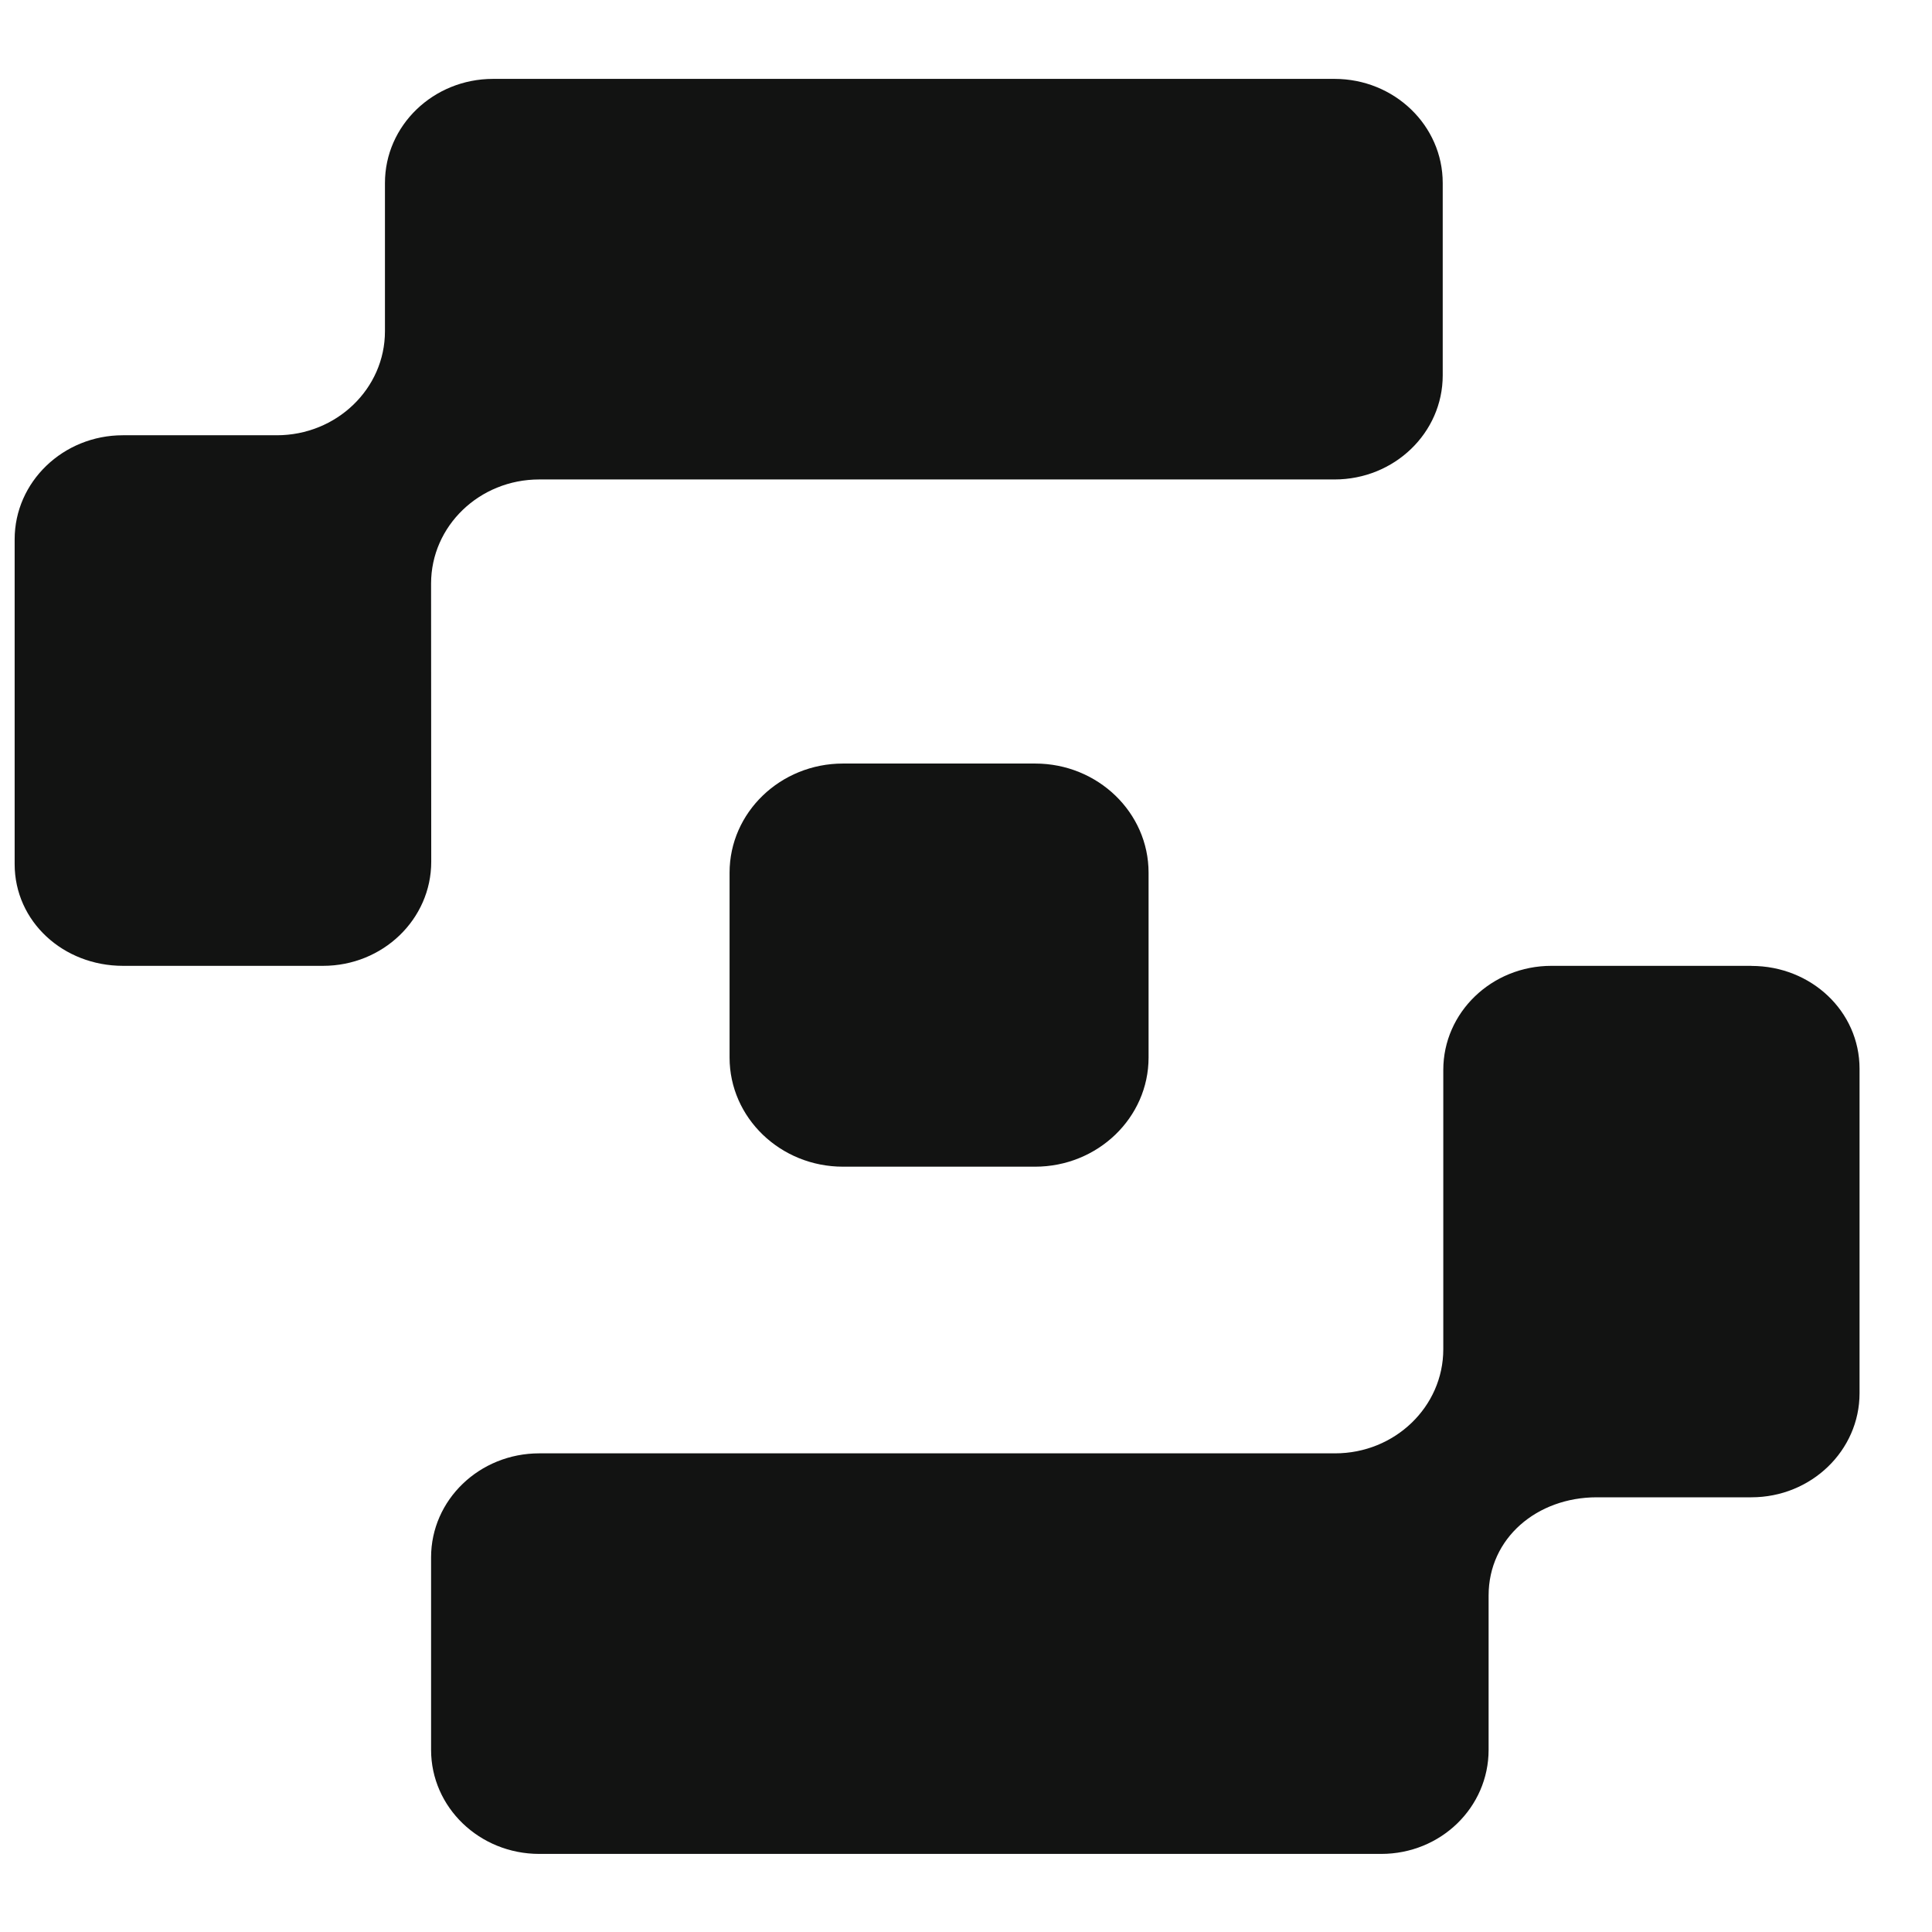
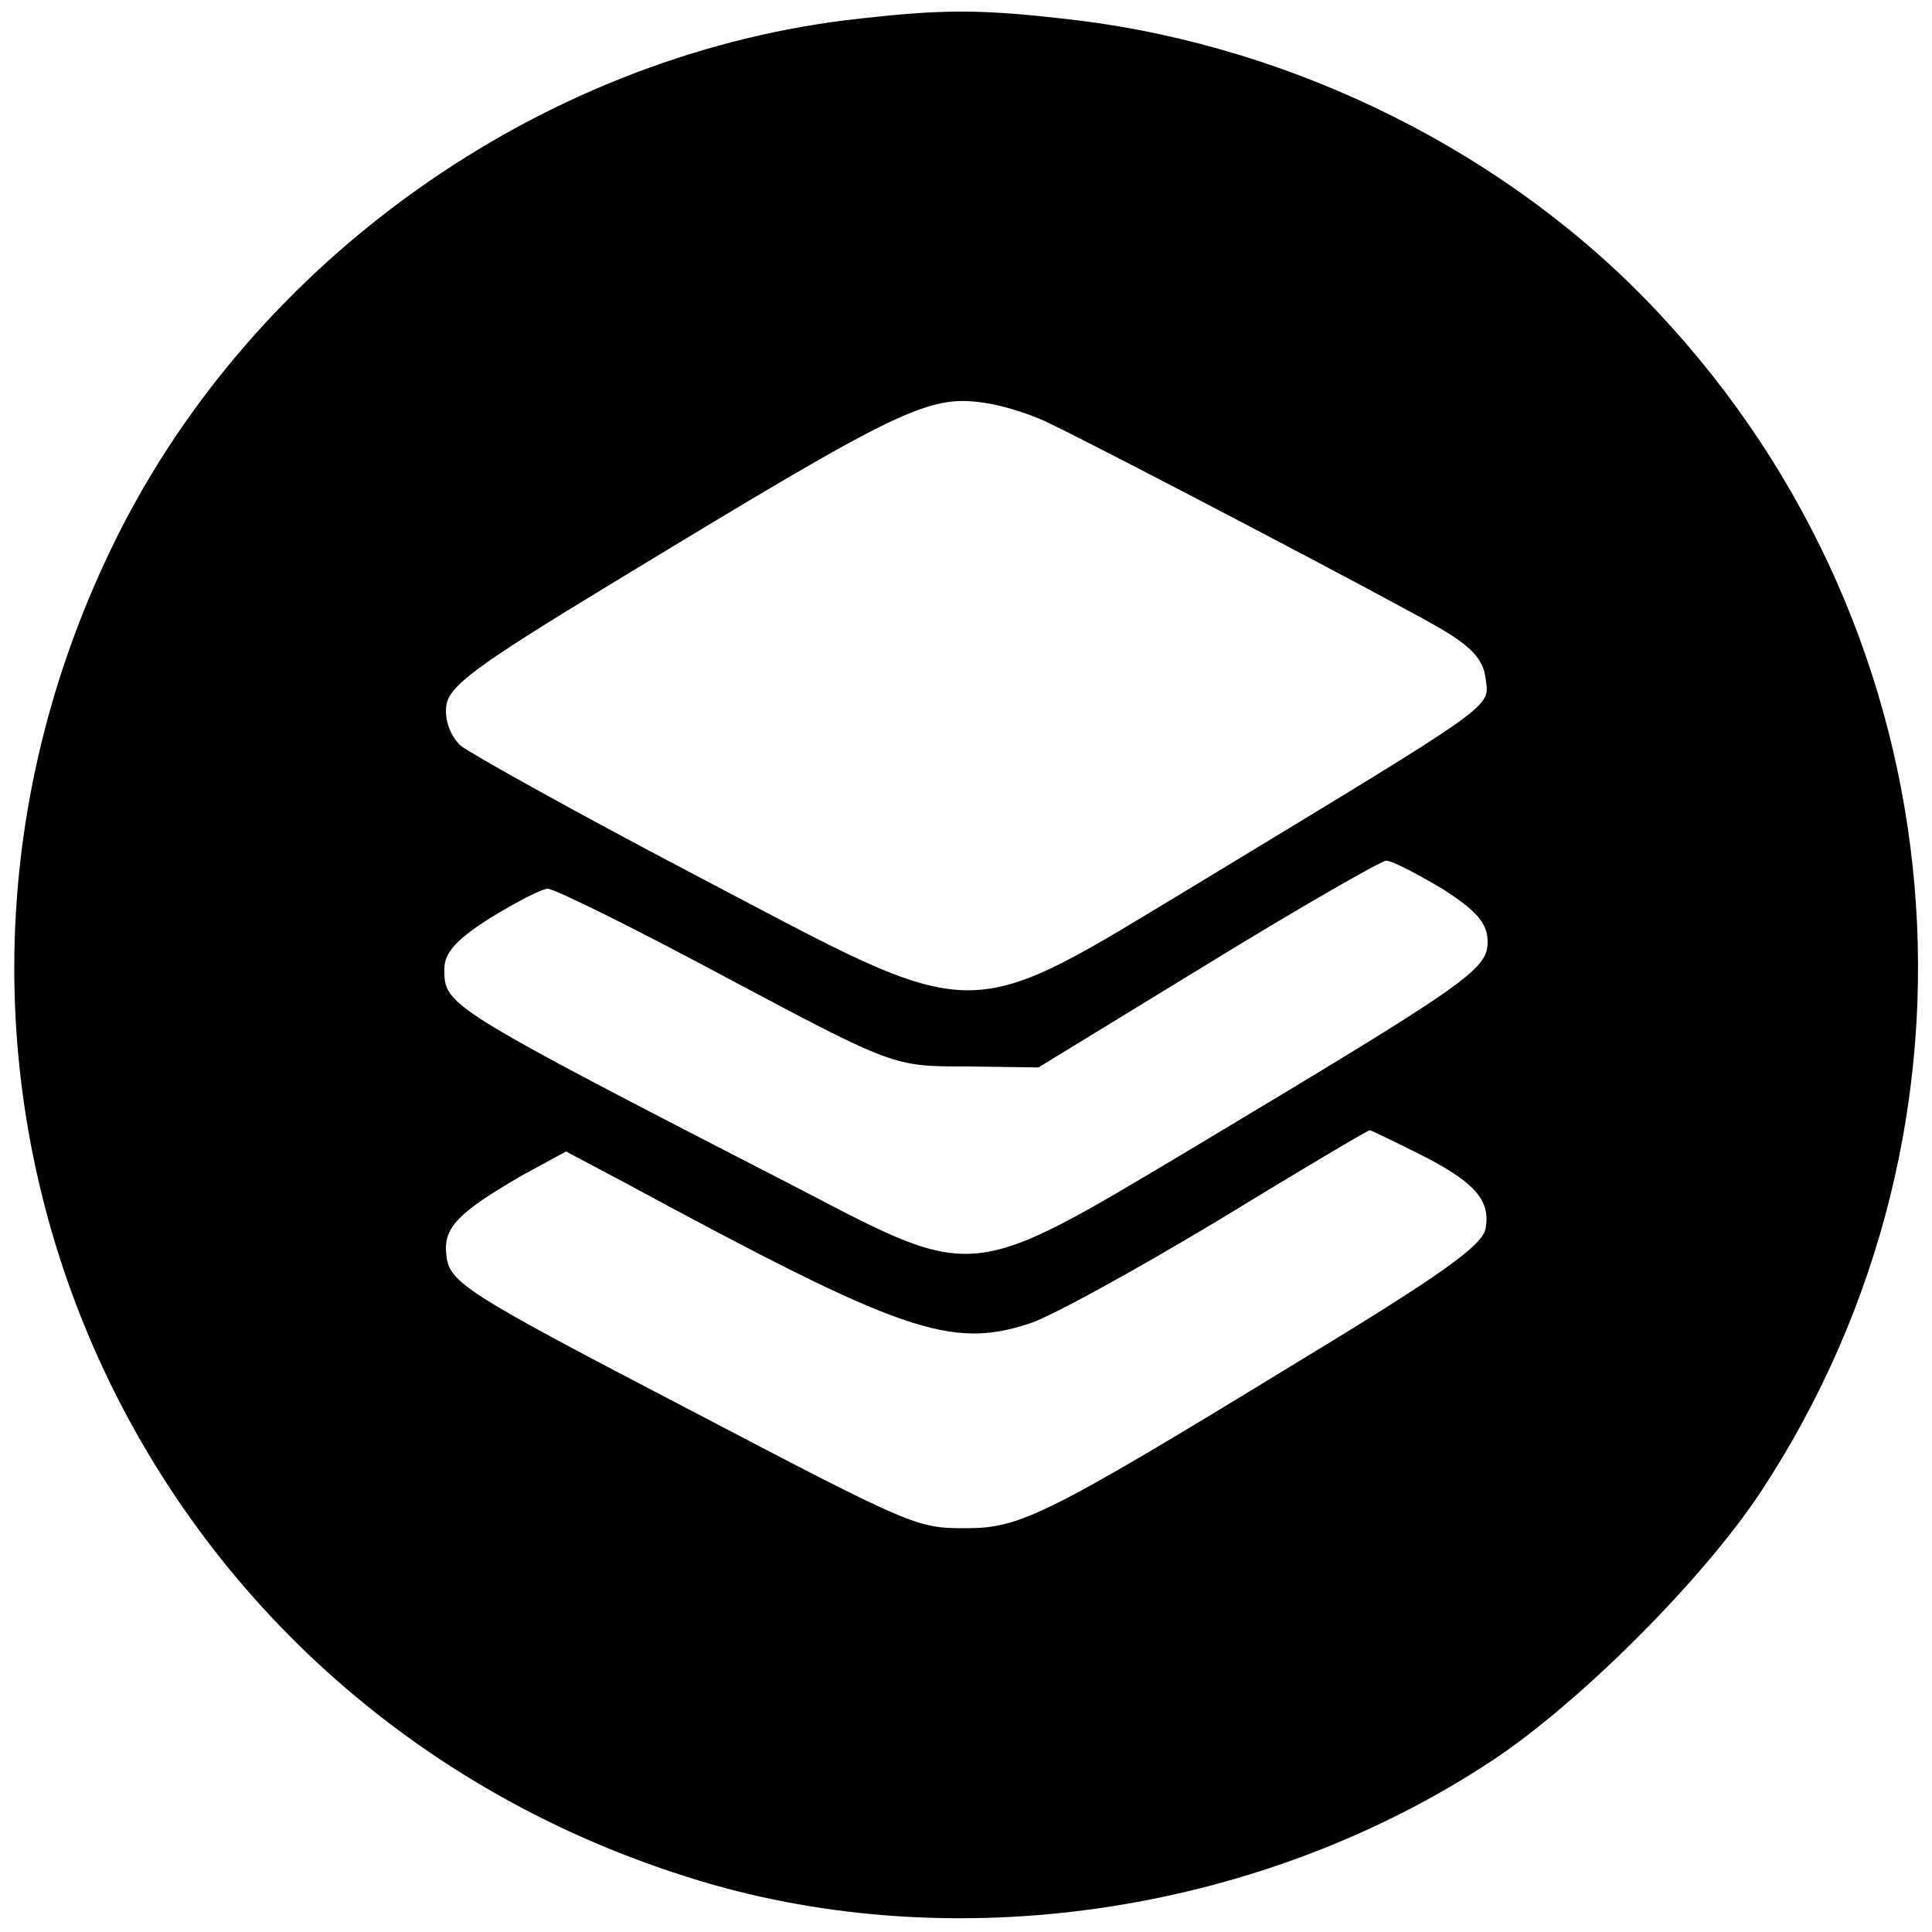
- <svg xmlns="http://www.w3.org/2000/svg" width="384" height="384" viewBox="0 0 24 24" fill="none">
-   <path d="M21.757 11.998h-2.485c-.742 0-1.343.579-1.343 1.293v3.47c0 .714-.602 1.293-1.344 1.293H6.699c-.743 0-1.344.578-1.344 1.292v2.391c0 .714.601 1.293 1.344 1.293h10.458c.742 0 1.335-.579 1.335-1.293V19.82c0-.714.602-1.22 1.344-1.22h1.92c.743 0 1.344-.58 1.344-1.293v-4.03c0-.714-.601-1.278-1.343-1.278ZM5.355 7.249c0-.714.6-1.293 1.343-1.293h9.88c.743 0 1.344-.579 1.344-1.293v-2.39c0-.714-.601-1.293-1.344-1.293H6.125c-.742 0-1.343.579-1.343 1.293v1.842c0 .714-.602 1.292-1.344 1.292H1.526C.784 5.407.182 5.986.182 6.7v4.034c0 .714.604 1.264 1.346 1.264h2.485c.743 0 1.344-.579 1.344-1.293L5.355 7.25ZM10.472 9.485h2.387c.778 0 1.409.608 1.409 1.356v2.296c0 .748-.632 1.356-1.41 1.356h-2.386c-.778 0-1.409-.608-1.409-1.356v-2.296c0-.749.632-1.356 1.409-1.356Z" fill="#121312" />
+ <svg xmlns="http://www.w3.org/2000/svg" version="1.0" width="200pt" height="200pt" viewBox="0 0 200 200" preserveAspectRatio="xMidYMid meet">
+   <g transform="translate(0,200) scale(0.1,-0.1)" fill="#000000" stroke="none">
+     <path d="M875 1979 c-318 -40 -611 -248 -754 -535 -279 -561 14 -1222 617 -1395 264 -75 571 -27 806 128 91 60 219 188 279 279 251 382 208 885 -106 1220 -153 164 -374 275 -602 303 -101 12 -139 12 -240 0z m215 -419 c58 -28 352 -182 400 -210 33 -19 46 -33 48 -53 4 -30 13 -23 -292 -208 -254 -153 -225 -153 -526 5 -124 65 -233 126 -243 134 -10 9 -17 26 -15 41 2 21 33 43 173 128 303 184 327 196 390 185 17 -3 46 -12 65 -22z m403 -480 c36 -23 47 -36 47 -55 0 -29 -21 -43 -308 -215 -228 -136 -222 -136 -402 -42 -371 191 -370 191 -370 229 0 17 13 31 48 53 26 16 53 30 59 30 7 0 90 -41 185 -92 173 -92 173 -92 248 -92 l75 -1 175 107 c96 59 180 107 185 107 6 0 31 -13 58 -29z m-25 -274 c58 -29 75 -48 70 -77 -2 -18 -48 -50 -198 -141 -257 -157 -284 -170 -340 -170 -51 0 -54 1 -285 122 -234 122 -250 132 -253 161 -3 28 11 43 78 82 l46 25 64 -34 c283 -153 334 -171 416 -144 22 7 109 55 194 106 85 52 156 94 158 94 1 0 24 -11 50 -24z" />
+   </g>
</svg>
